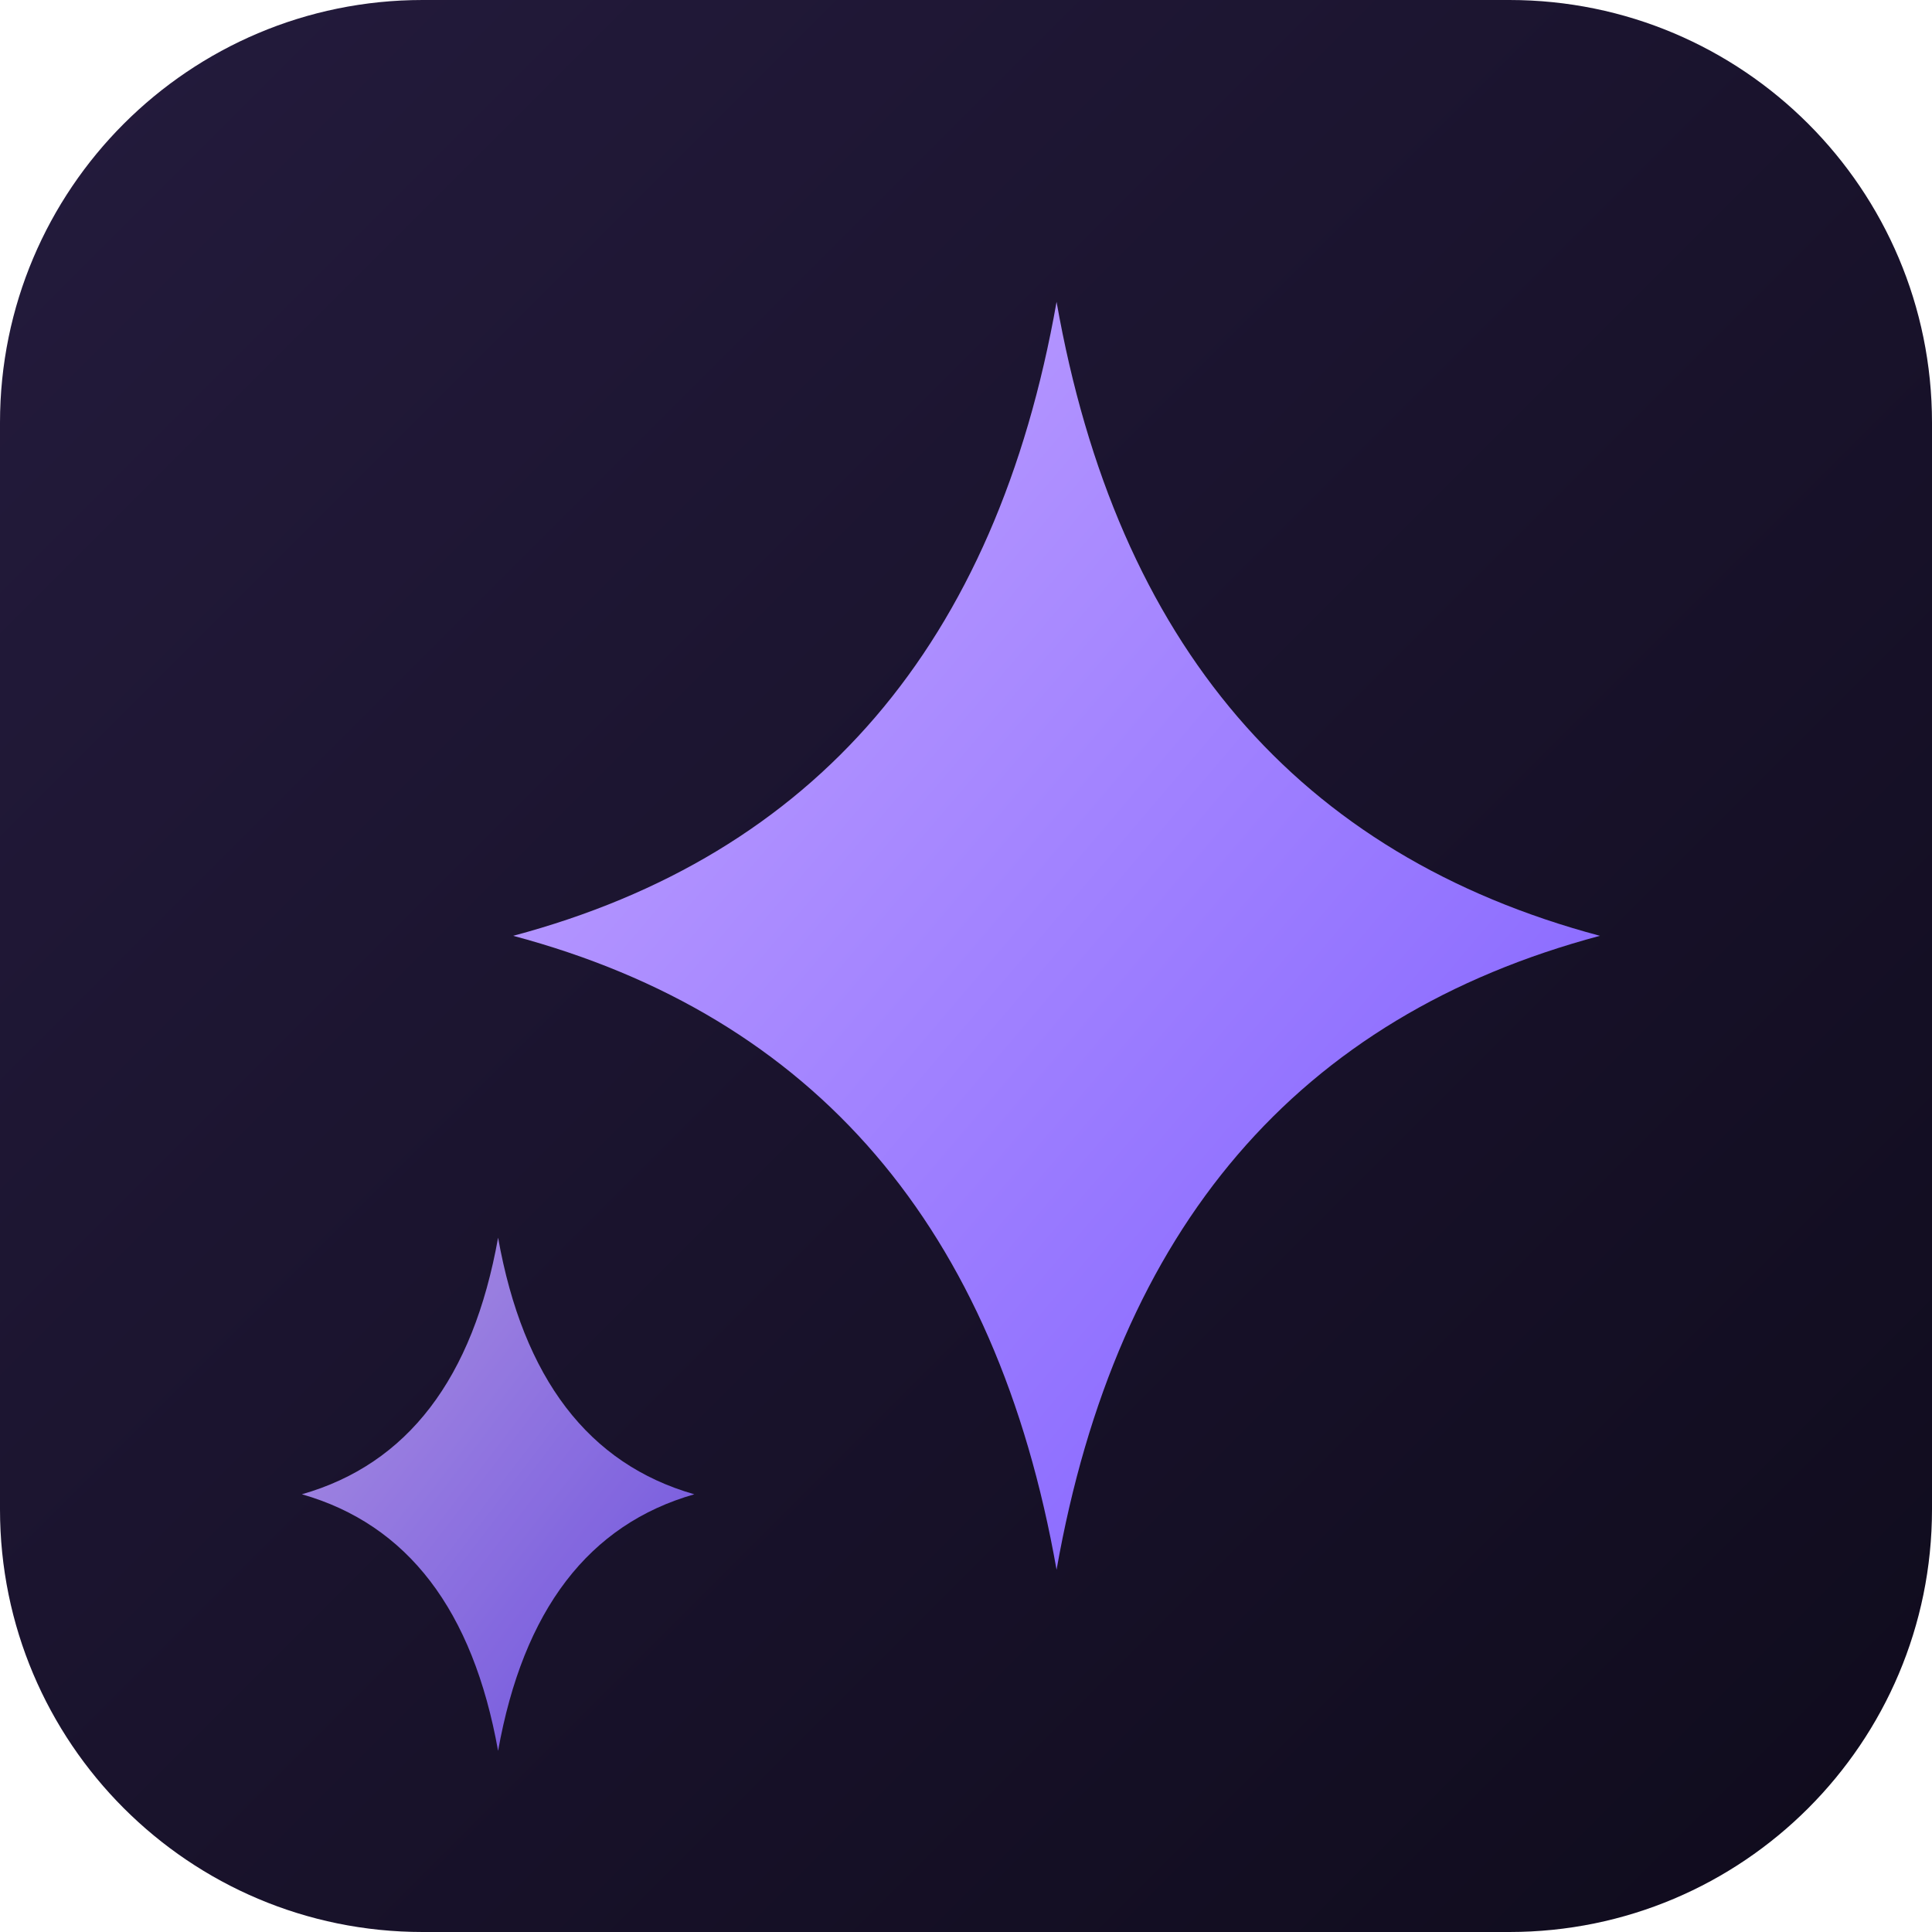
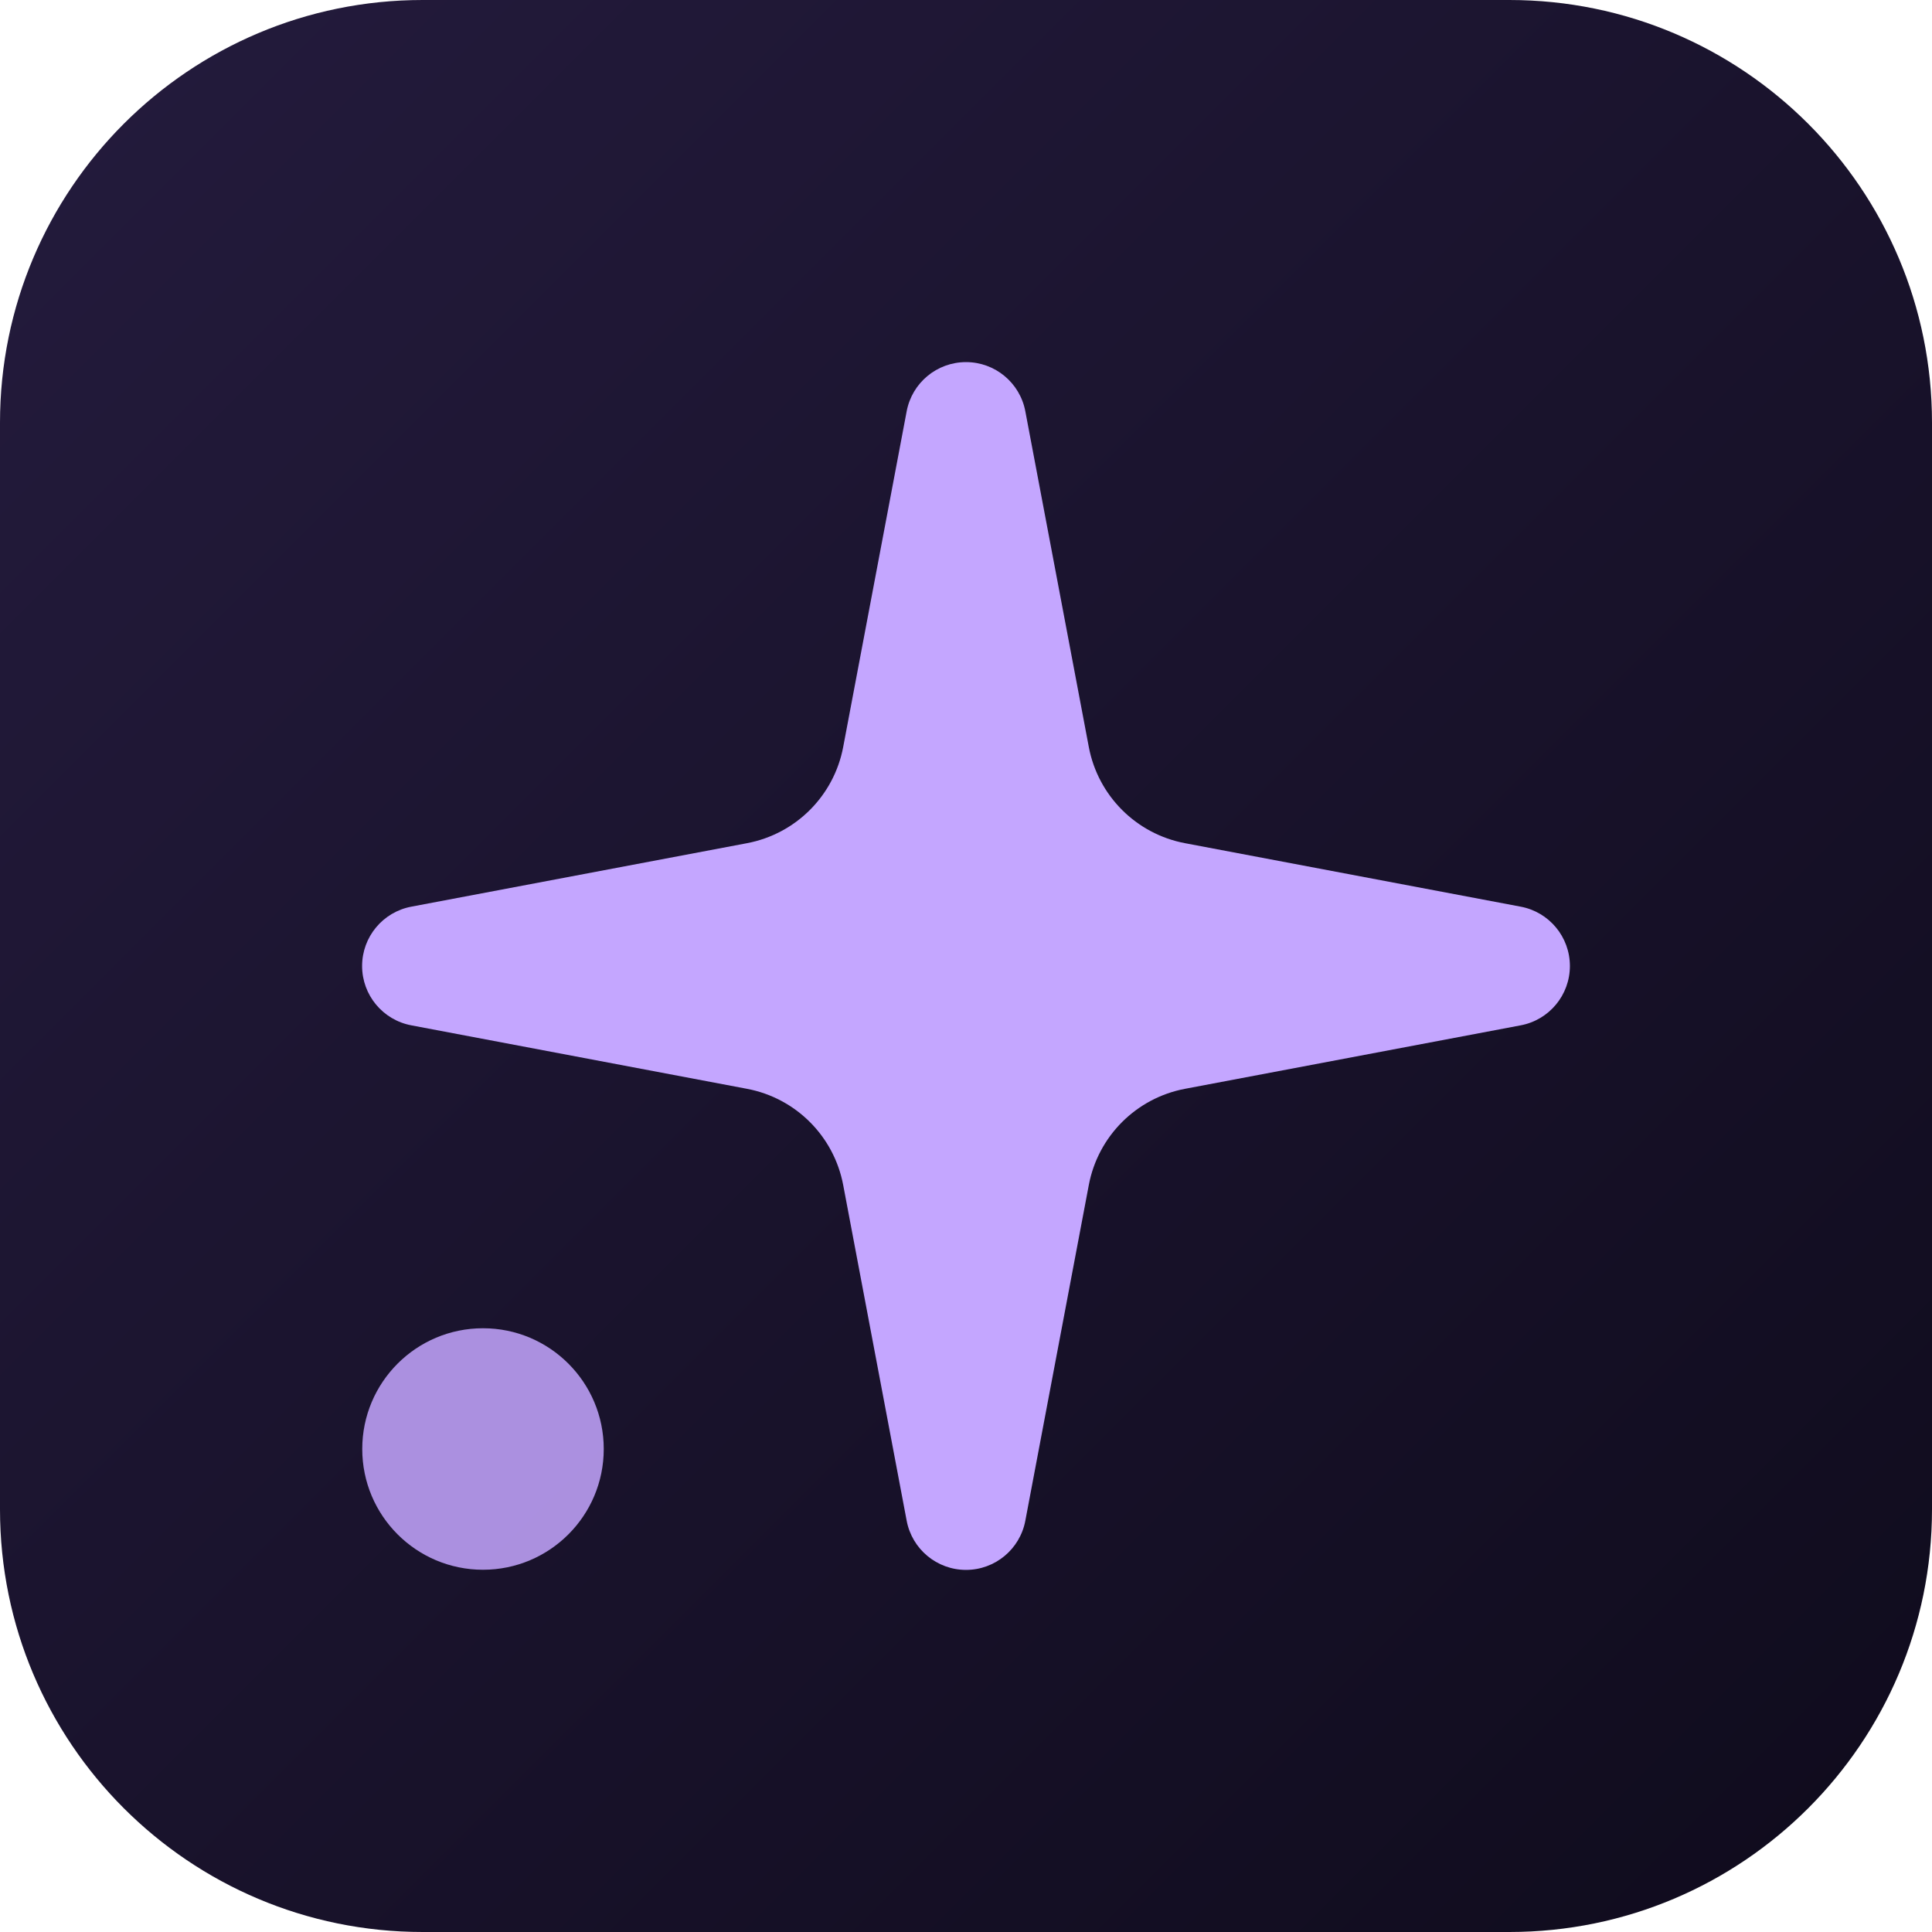
<svg xmlns="http://www.w3.org/2000/svg" width="128" height="128" viewBox="0 0 128 128">
  <defs>
    <linearGradient id="bg" x1="0" y1="0" x2="1" y2="1">
      <stop offset="0" stop-color="#241b3d" />
      <stop offset="1" stop-color="#0f0b1c" />
    </linearGradient>
-     <linearGradient id="spark" x1="0" y1="0" x2="1" y2="1">
+     <linearGradient id="spark" gradientUnits="userSpaceOnUse" x1="26" y1="26" x2="102" y2="102">
      <stop offset="0" stop-color="#c4a6ff" />
      <stop offset="1" stop-color="#7c5cff" />
    </linearGradient>
  </defs>
  <rect width="128" height="128" rx="28" fill="url(#bg)" />
-   <path d="M70 20 Q76 54 106 62 Q76 70 70 104 Q64 70 34 62 Q64 54 70 20 Z" fill="url(#spark)" />
-   <path d="M33 82 Q35.5 96 46 99 Q35.5 102 33 116 Q30.5 102 20 99 Q30.5 96 33 82 Z" fill="url(#spark)" opacity="0.85" />
+   <g transform="translate(16 16) scale(4)" fill="url(#spark)">
+     <path d="M11.017 2.814a1 1 0 0 1 1.966 0l1.051 5.558a2 2 0 0 0 1.594 1.594l5.558 1.051a1 1 0 0 1 0 1.966l-5.558 1.051a2 2 0 0 0-1.594 1.594l-1.051 5.558a1 1 0 0 1-1.966 0l-1.051-5.558a2 2 0 0 0-1.594-1.594l-5.558-1.051a1 1 0 0 1 0-1.966l5.558-1.051a2 2 0 0 0 1.594-1.594z" />
+     <circle cx="4" cy="20" r="2" opacity="0.85" />
+   </g>
</svg>
